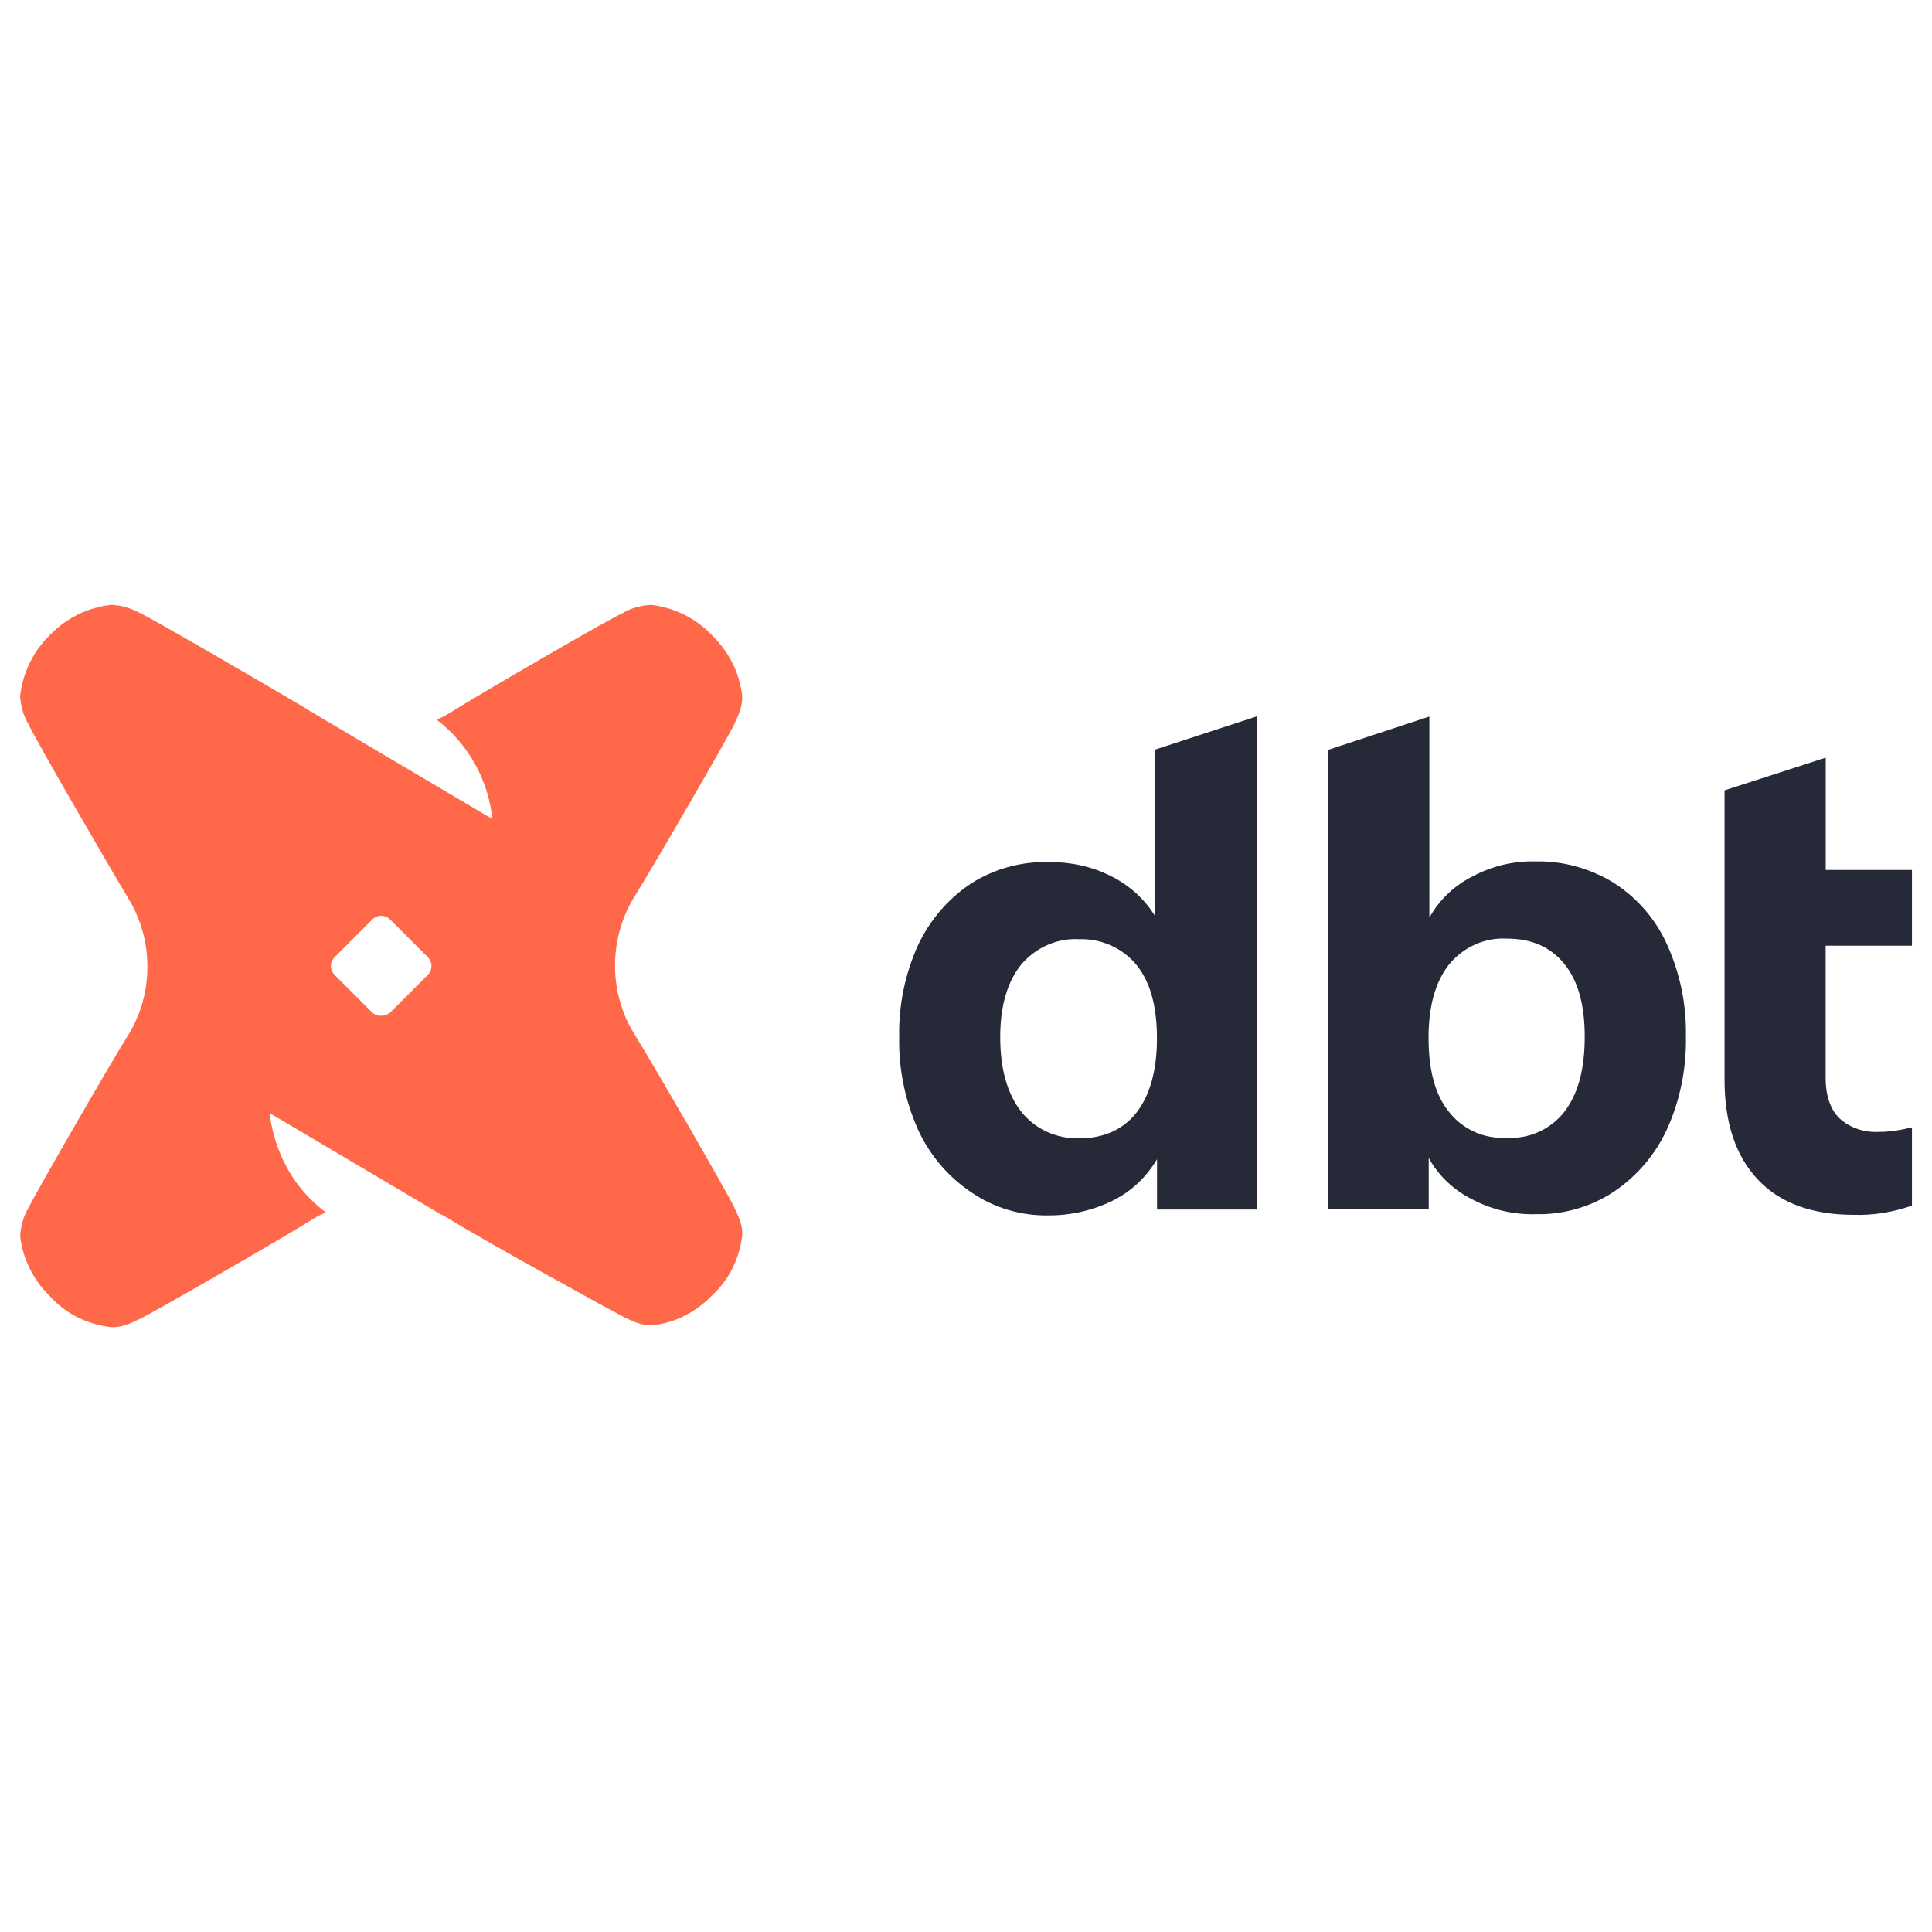
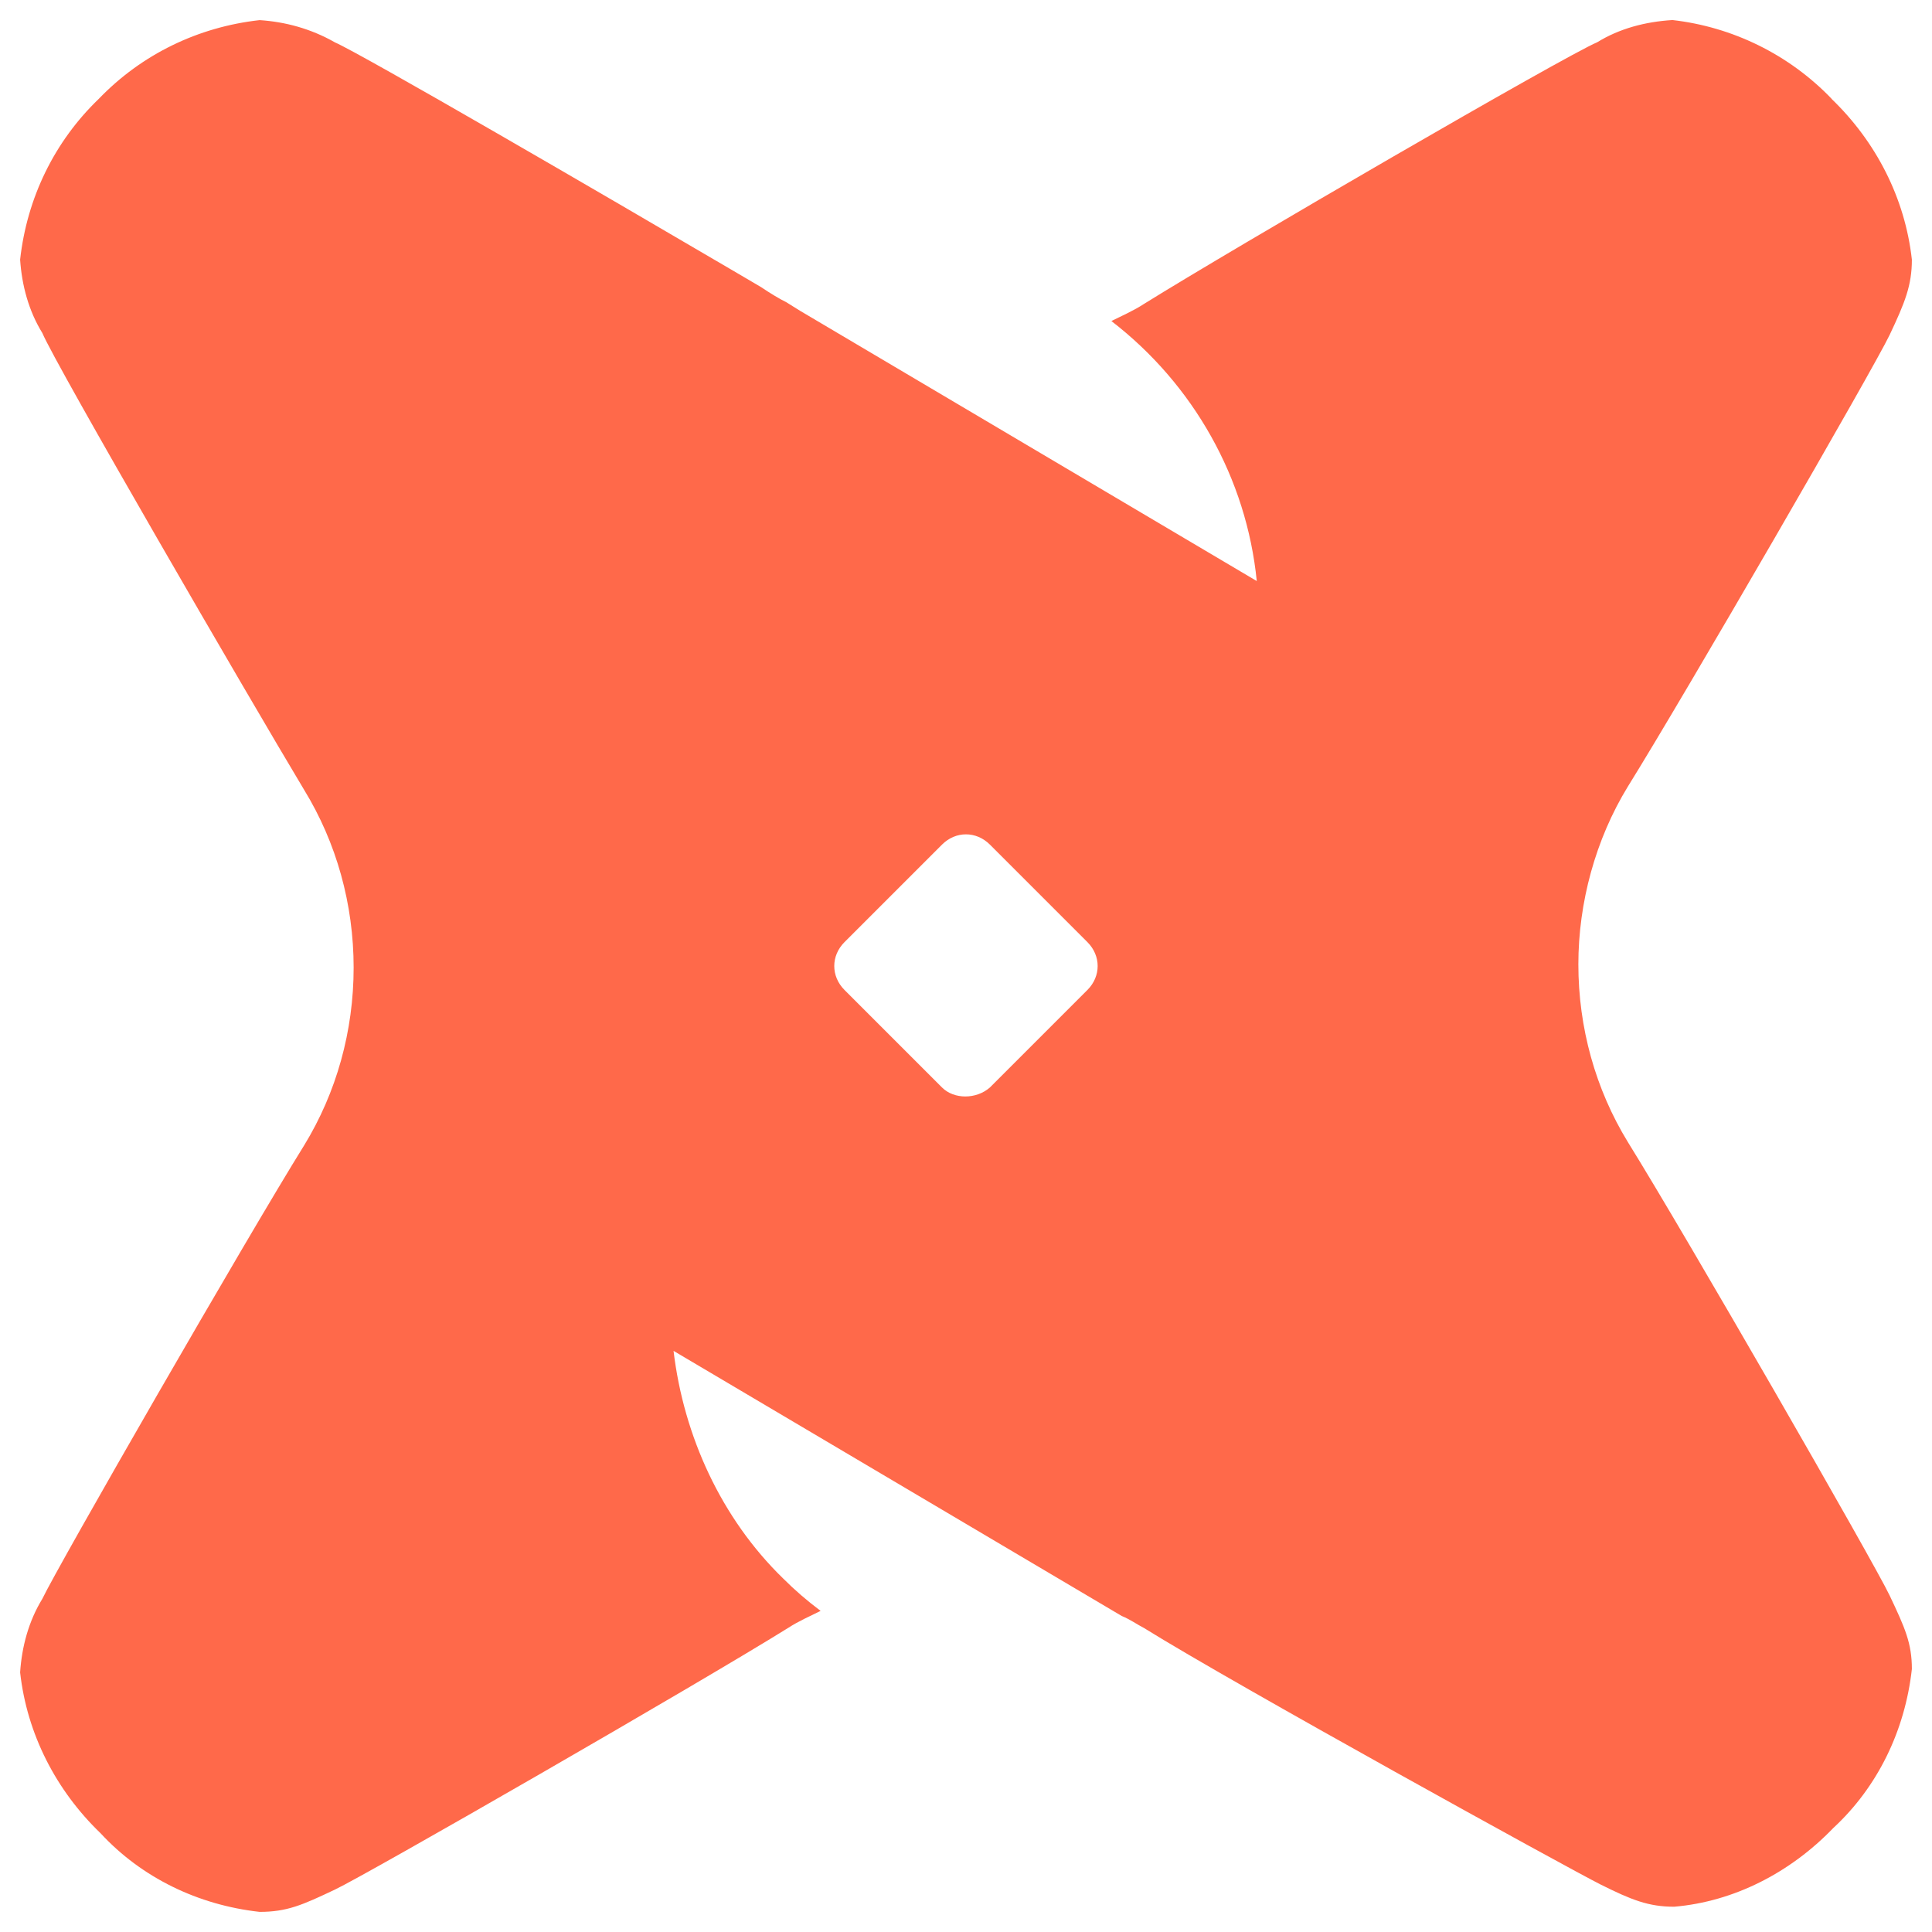
- <svg xmlns="http://www.w3.org/2000/svg" fill="none" viewBox="0 0 24 24" id="Dbt--Streamline-Svg-Logos" height="24" width="24">
-   <path fill="#262a38" d="M15.614 8.901v6.124h-1.241v-0.625c-0.13 0.219 -0.316 0.398 -0.543 0.511 -0.243 0.122 -0.519 0.187 -0.795 0.187 -0.341 0.008 -0.681 -0.089 -0.965 -0.284 -0.292 -0.195 -0.519 -0.462 -0.665 -0.779 -0.162 -0.365 -0.243 -0.754 -0.235 -1.152 -0.008 -0.397 0.073 -0.787 0.235 -1.144 0.146 -0.308 0.373 -0.576 0.657 -0.763 0.292 -0.187 0.633 -0.276 0.973 -0.268 0.268 0 0.535 0.057 0.771 0.178 0.227 0.114 0.414 0.284 0.543 0.495v-2.069l1.266 -0.414Zm-1.493 4.916c0.162 -0.211 0.251 -0.519 0.251 -0.917 0 -0.397 -0.081 -0.698 -0.251 -0.909 -0.17 -0.211 -0.438 -0.333 -0.714 -0.324 -0.276 -0.016 -0.543 0.105 -0.722 0.316 -0.17 0.211 -0.26 0.511 -0.26 0.9 0 0.397 0.089 0.706 0.26 0.925 0.17 0.219 0.446 0.341 0.722 0.333 0.308 0 0.552 -0.114 0.714 -0.324Zm5.93 -2.847c0.292 0.187 0.519 0.454 0.657 0.762 0.162 0.357 0.243 0.746 0.235 1.144 0.008 0.397 -0.073 0.795 -0.235 1.152 -0.146 0.316 -0.373 0.584 -0.665 0.779 -0.284 0.187 -0.625 0.284 -0.965 0.276 -0.276 0.008 -0.552 -0.057 -0.795 -0.187 -0.227 -0.114 -0.414 -0.292 -0.535 -0.511v0.633h-1.249V9.315l1.257 -0.414v2.498c0.122 -0.219 0.308 -0.397 0.535 -0.511 0.243 -0.13 0.511 -0.195 0.787 -0.187 0.341 -0.008 0.681 0.089 0.973 0.268Zm-0.617 2.839c0.17 -0.219 0.252 -0.527 0.252 -0.933 0 -0.389 -0.081 -0.69 -0.252 -0.9 -0.17 -0.211 -0.406 -0.316 -0.714 -0.316 -0.276 -0.016 -0.543 0.105 -0.722 0.324 -0.17 0.219 -0.252 0.519 -0.252 0.909 0 0.397 0.081 0.706 0.252 0.917 0.17 0.219 0.438 0.341 0.722 0.324 0.276 0.016 0.543 -0.105 0.714 -0.324Zm3.245 -2.06v1.639c0 0.235 0.065 0.406 0.179 0.511 0.13 0.114 0.3 0.17 0.479 0.162 0.138 0 0.284 -0.024 0.414 -0.057v0.973c-0.235 0.081 -0.479 0.122 -0.722 0.114 -0.519 0 -0.917 -0.146 -1.192 -0.438 -0.276 -0.292 -0.414 -0.706 -0.414 -1.241V9.818l1.257 -0.406v1.395h1.071v0.941h-1.071Z" stroke-width="0.25" />
-   <path fill="#ff694a" d="M8.84 7.887c0.211 0.203 0.349 0.47 0.381 0.763 0 0.122 -0.032 0.203 -0.105 0.357 -0.073 0.154 -0.973 1.712 -1.241 2.142 -0.154 0.251 -0.235 0.552 -0.235 0.844 0 0.3 0.081 0.592 0.235 0.844 0.268 0.43 1.168 1.996 1.241 2.15 0.073 0.154 0.105 0.227 0.105 0.349 -0.032 0.292 -0.162 0.56 -0.373 0.754 -0.203 0.211 -0.47 0.349 -0.754 0.373 -0.122 0 -0.203 -0.032 -0.349 -0.105 -0.146 -0.073 -1.736 -0.949 -2.166 -1.217 -0.032 -0.016 -0.065 -0.041 -0.105 -0.057l-2.125 -1.257c0.049 0.406 0.227 0.795 0.519 1.079 0.057 0.057 0.114 0.105 0.178 0.154 -0.049 0.024 -0.105 0.049 -0.154 0.081 -0.43 0.268 -1.996 1.168 -2.15 1.241 -0.154 0.073 -0.227 0.105 -0.357 0.105 -0.292 -0.032 -0.56 -0.162 -0.754 -0.373 -0.211 -0.203 -0.349 -0.47 -0.381 -0.763 0.008 -0.122 0.041 -0.243 0.105 -0.349 0.073 -0.154 0.973 -1.72 1.241 -2.15 0.154 -0.251 0.235 -0.543 0.235 -0.844 0 -0.3 -0.081 -0.592 -0.235 -0.844 -0.268 -0.446 -1.176 -2.012 -1.241 -2.166 -0.065 -0.105 -0.097 -0.227 -0.105 -0.349 0.032 -0.292 0.162 -0.56 0.373 -0.763 0.203 -0.211 0.47 -0.341 0.763 -0.373 0.122 0.008 0.243 0.041 0.357 0.105 0.13 0.057 1.274 0.722 1.882 1.079l0.138 0.081c0.049 0.032 0.089 0.057 0.122 0.073l0.065 0.041 2.166 1.282c-0.049 -0.487 -0.3 -0.933 -0.69 -1.233 0.049 -0.024 0.105 -0.049 0.154 -0.081 0.43 -0.268 1.996 -1.176 2.15 -1.241 0.105 -0.065 0.227 -0.097 0.357 -0.105 0.284 0.032 0.552 0.162 0.754 0.373ZM4.849 12.576l0.462 -0.462c0.065 -0.065 0.065 -0.162 0 -0.227l-0.462 -0.462c-0.065 -0.065 -0.162 -0.065 -0.227 0l-0.462 0.462c-0.065 0.065 -0.065 0.162 0 0.227l0.462 0.462c0.057 0.057 0.162 0.057 0.227 0Z" stroke-width="0.25" />
+ <svg xmlns="http://www.w3.org/2000/svg" fill="none" viewBox="0 0 24 24" id="Dbt-Icon--Streamline-Svg-Logos" height="24" width="24">
+   <path fill="#ff694a" d="M22.751 1.227C23.304 1.759 23.665 2.46 23.75 3.225c0 0.319 -0.085 0.531 -0.276 0.935 -0.191 0.404 -2.55 4.483 -3.251 5.609 -0.404 0.659 -0.616 1.445 -0.616 2.21 0 0.786 0.212 1.551 0.616 2.21 0.701 1.126 3.06 5.227 3.251 5.631C23.665 20.223 23.75 20.414 23.75 20.733c-0.085 0.765 -0.425 1.466 -0.977 1.976 -0.531 0.552 -1.232 0.914 -1.976 0.977 -0.319 0 -0.531 -0.085 -0.914 -0.276 -0.382 -0.191 -4.547 -2.486 -5.673 -3.187 -0.085 -0.043 -0.17 -0.106 -0.276 -0.149L8.367 16.781c0.127 1.062 0.595 2.082 1.36 2.826 0.149 0.149 0.297 0.276 0.467 0.404 -0.128 0.064 -0.276 0.128 -0.404 0.212 -1.126 0.701 -5.227 3.06 -5.631 3.251C3.756 23.665 3.565 23.75 3.225 23.75c-0.765 -0.085 -1.466 -0.425 -1.976 -0.977C0.696 22.241 0.335 21.54 0.25 20.775c0.021 -0.319 0.106 -0.637 0.276 -0.914 0.191 -0.404 2.55 -4.505 3.251 -5.631 0.404 -0.659 0.616 -1.424 0.616 -2.21 0 -0.786 -0.212 -1.551 -0.616 -2.21 -0.701 -1.169 -3.081 -5.269 -3.251 -5.673C0.356 3.862 0.271 3.543 0.25 3.225c0.085 -0.765 0.425 -1.466 0.977 -1.997C1.759 0.675 2.46 0.335 3.225 0.25c0.319 0.021 0.637 0.106 0.935 0.276 0.34 0.149 3.336 1.891 4.929 2.826l0.361 0.212c0.127 0.085 0.234 0.149 0.319 0.191l0.17 0.106 5.673 3.357c-0.127 -1.275 -0.786 -2.444 -1.806 -3.23 0.128 -0.064 0.276 -0.128 0.404 -0.212 1.126 -0.701 5.227 -3.081 5.631 -3.251 0.276 -0.17 0.595 -0.255 0.935 -0.276 0.744 0.085 1.445 0.425 1.976 0.977ZM12.297 13.509l1.211 -1.211c0.17 -0.17 0.17 -0.425 0 -0.595l-1.211 -1.211c-0.17 -0.17 -0.425 -0.17 -0.595 0l-1.211 1.211c-0.17 0.17 -0.17 0.425 0 0.595l1.211 1.211c0.149 0.149 0.425 0.149 0.595 0Z" stroke-width="0.25" />
</svg>
